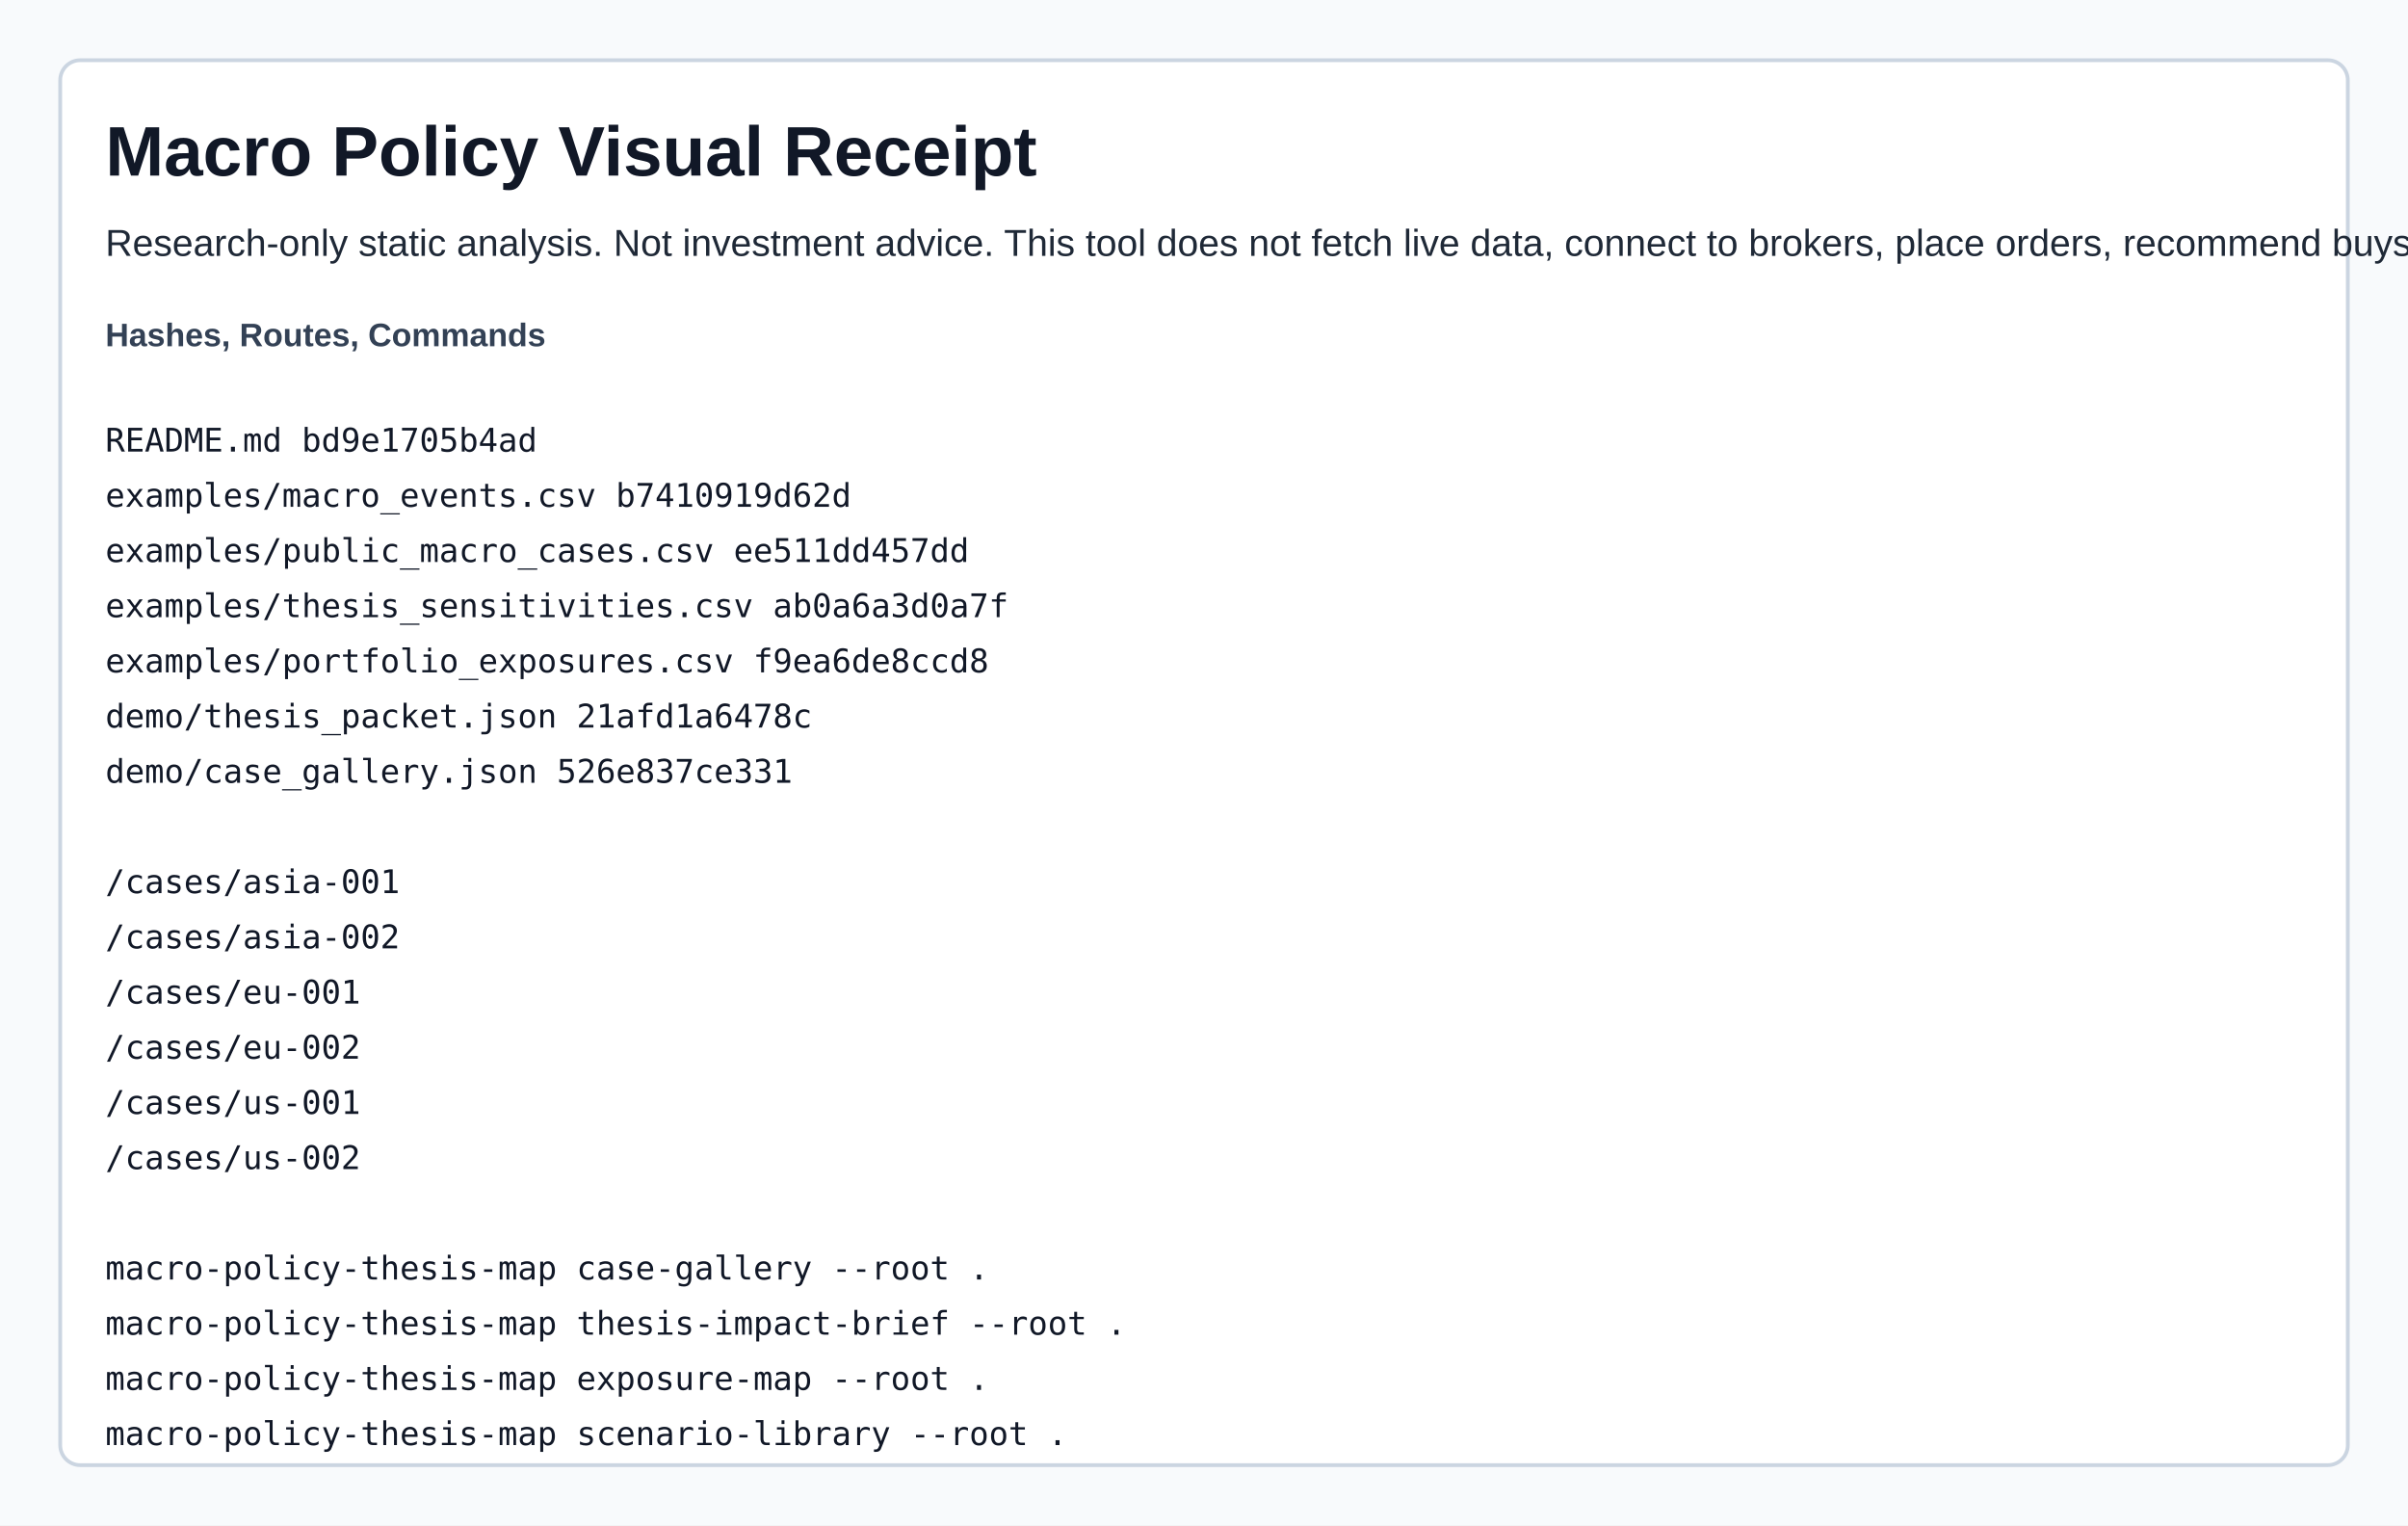
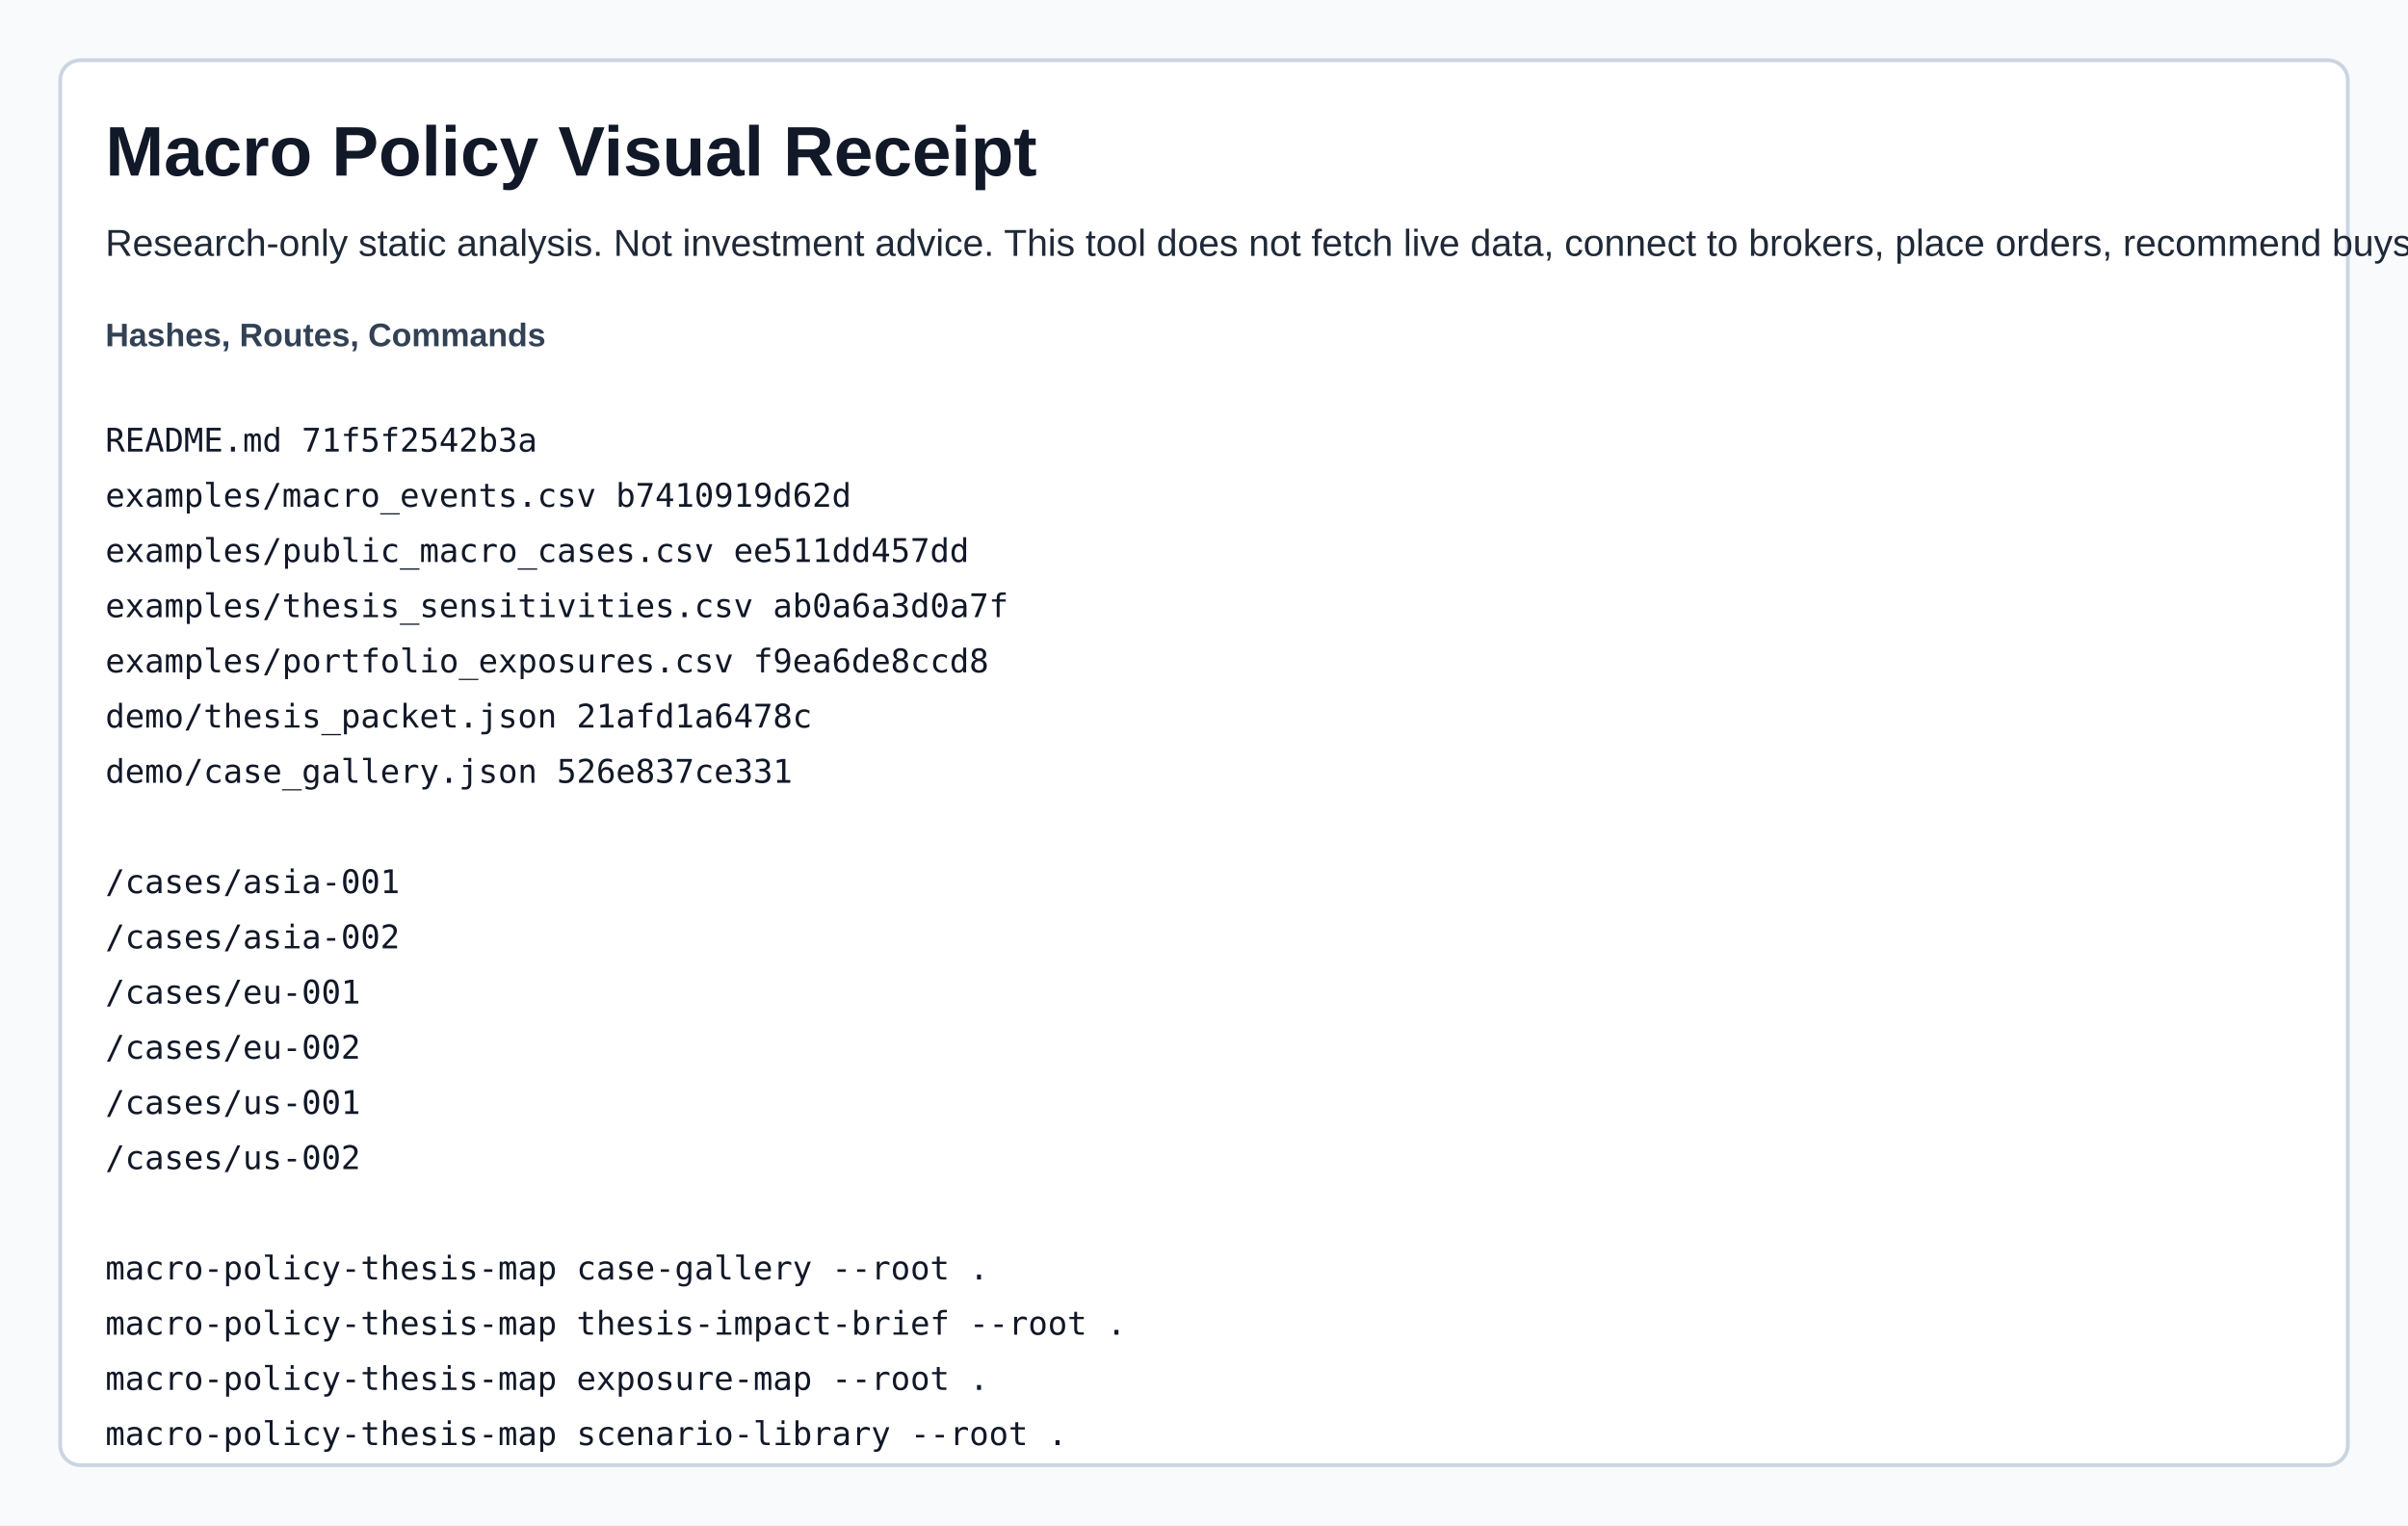
<svg xmlns="http://www.w3.org/2000/svg" width="960" height="608" viewBox="0 0 960 608" role="img" aria-labelledby="title desc">
  <style>
.bg{fill:#f8fafc} .panel{fill:#ffffff;stroke:#cbd5e1;stroke-width:1.5} .title{font:700 28px Arial,sans-serif;fill:#111827} .label{font:700 13px Arial,sans-serif;fill:#334155;text-transform:uppercase} .body{font:15px Arial,sans-serif;fill:#1f2937} .mono{font:13px ui-monospace,SFMono-Regular,Consolas,monospace;fill:#111827}
</style>
  <rect class="bg" width="960" height="608" />
  <rect class="panel" x="24" y="24" width="912" height="560" rx="8" />
  <text id="receipt-title" x="42" y="70" class="title">Macro Policy Visual Receipt</text>
  <text x="42" y="102" class="body">Research-only static analysis. Not investment advice. This tool does not fetch live data, connect to brokers, place orders, recommend buys, sells, holds, target allocations, or trades, predict returns, or produce personalized financial advice.</text>
  <text x="42" y="138" class="label">Hashes, Routes, Commands</text>
-   <text x="42" y="180" class="mono">README.md  bd9e1705b4ad</text>
+   <text x="42" y="180" class="mono">README.md  71f5f2542b3a</text>
  <text x="42" y="202" class="mono">examples/macro_events.csv  b7410919d62d</text>
  <text x="42" y="224" class="mono">examples/public_macro_cases.csv  ee511dd457dd</text>
  <text x="42" y="246" class="mono">examples/thesis_sensitivities.csv  ab0a6a3d0a7f</text>
  <text x="42" y="268" class="mono">examples/portfolio_exposures.csv  f9ea6de8ccd8</text>
  <text x="42" y="290" class="mono">demo/thesis_packet.json  21afd1a6478c</text>
  <text x="42" y="312" class="mono">demo/case_gallery.json  526e837ce331</text>
  <text x="42" y="334" class="mono" />
  <text x="42" y="356" class="mono">/cases/asia-001</text>
  <text x="42" y="378" class="mono">/cases/asia-002</text>
  <text x="42" y="400" class="mono">/cases/eu-001</text>
  <text x="42" y="422" class="mono">/cases/eu-002</text>
  <text x="42" y="444" class="mono">/cases/us-001</text>
  <text x="42" y="466" class="mono">/cases/us-002</text>
  <text x="42" y="488" class="mono" />
  <text x="42" y="510" class="mono">macro-policy-thesis-map case-gallery --root .</text>
  <text x="42" y="532" class="mono">macro-policy-thesis-map thesis-impact-brief --root .</text>
  <text x="42" y="554" class="mono">macro-policy-thesis-map exposure-map --root .</text>
  <text x="42" y="576" class="mono">macro-policy-thesis-map scenario-library --root .</text>
</svg>
